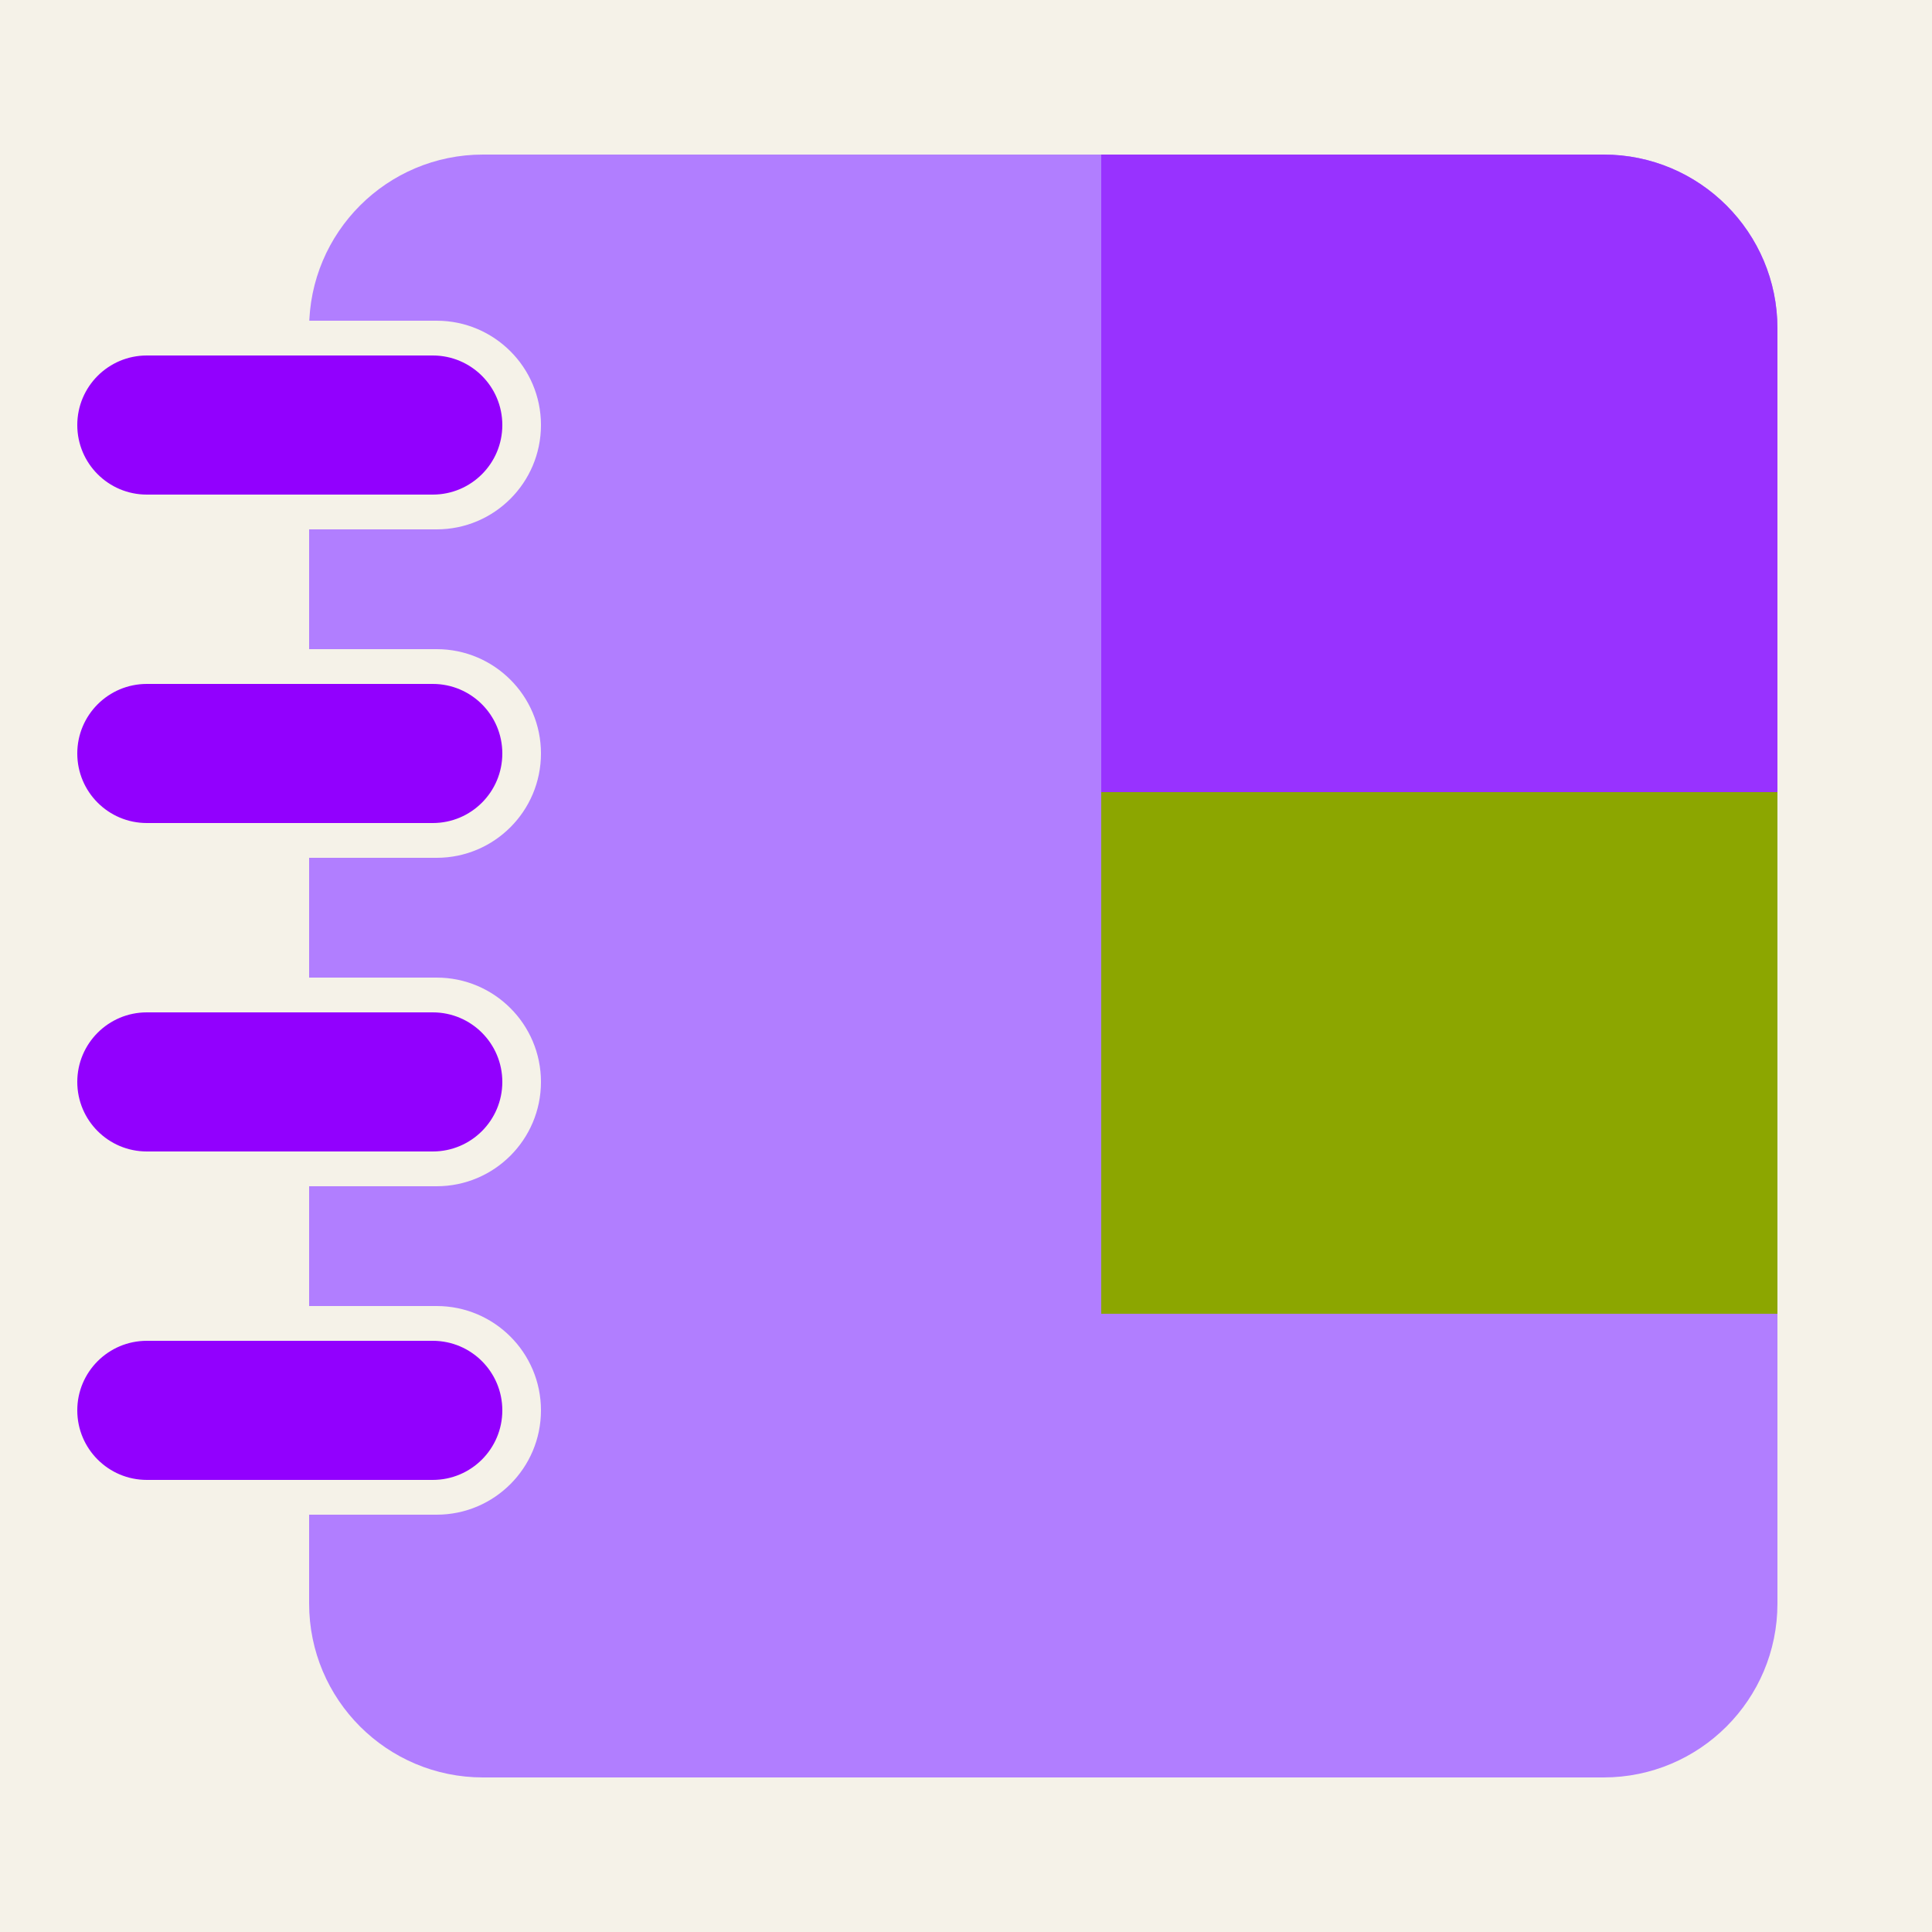
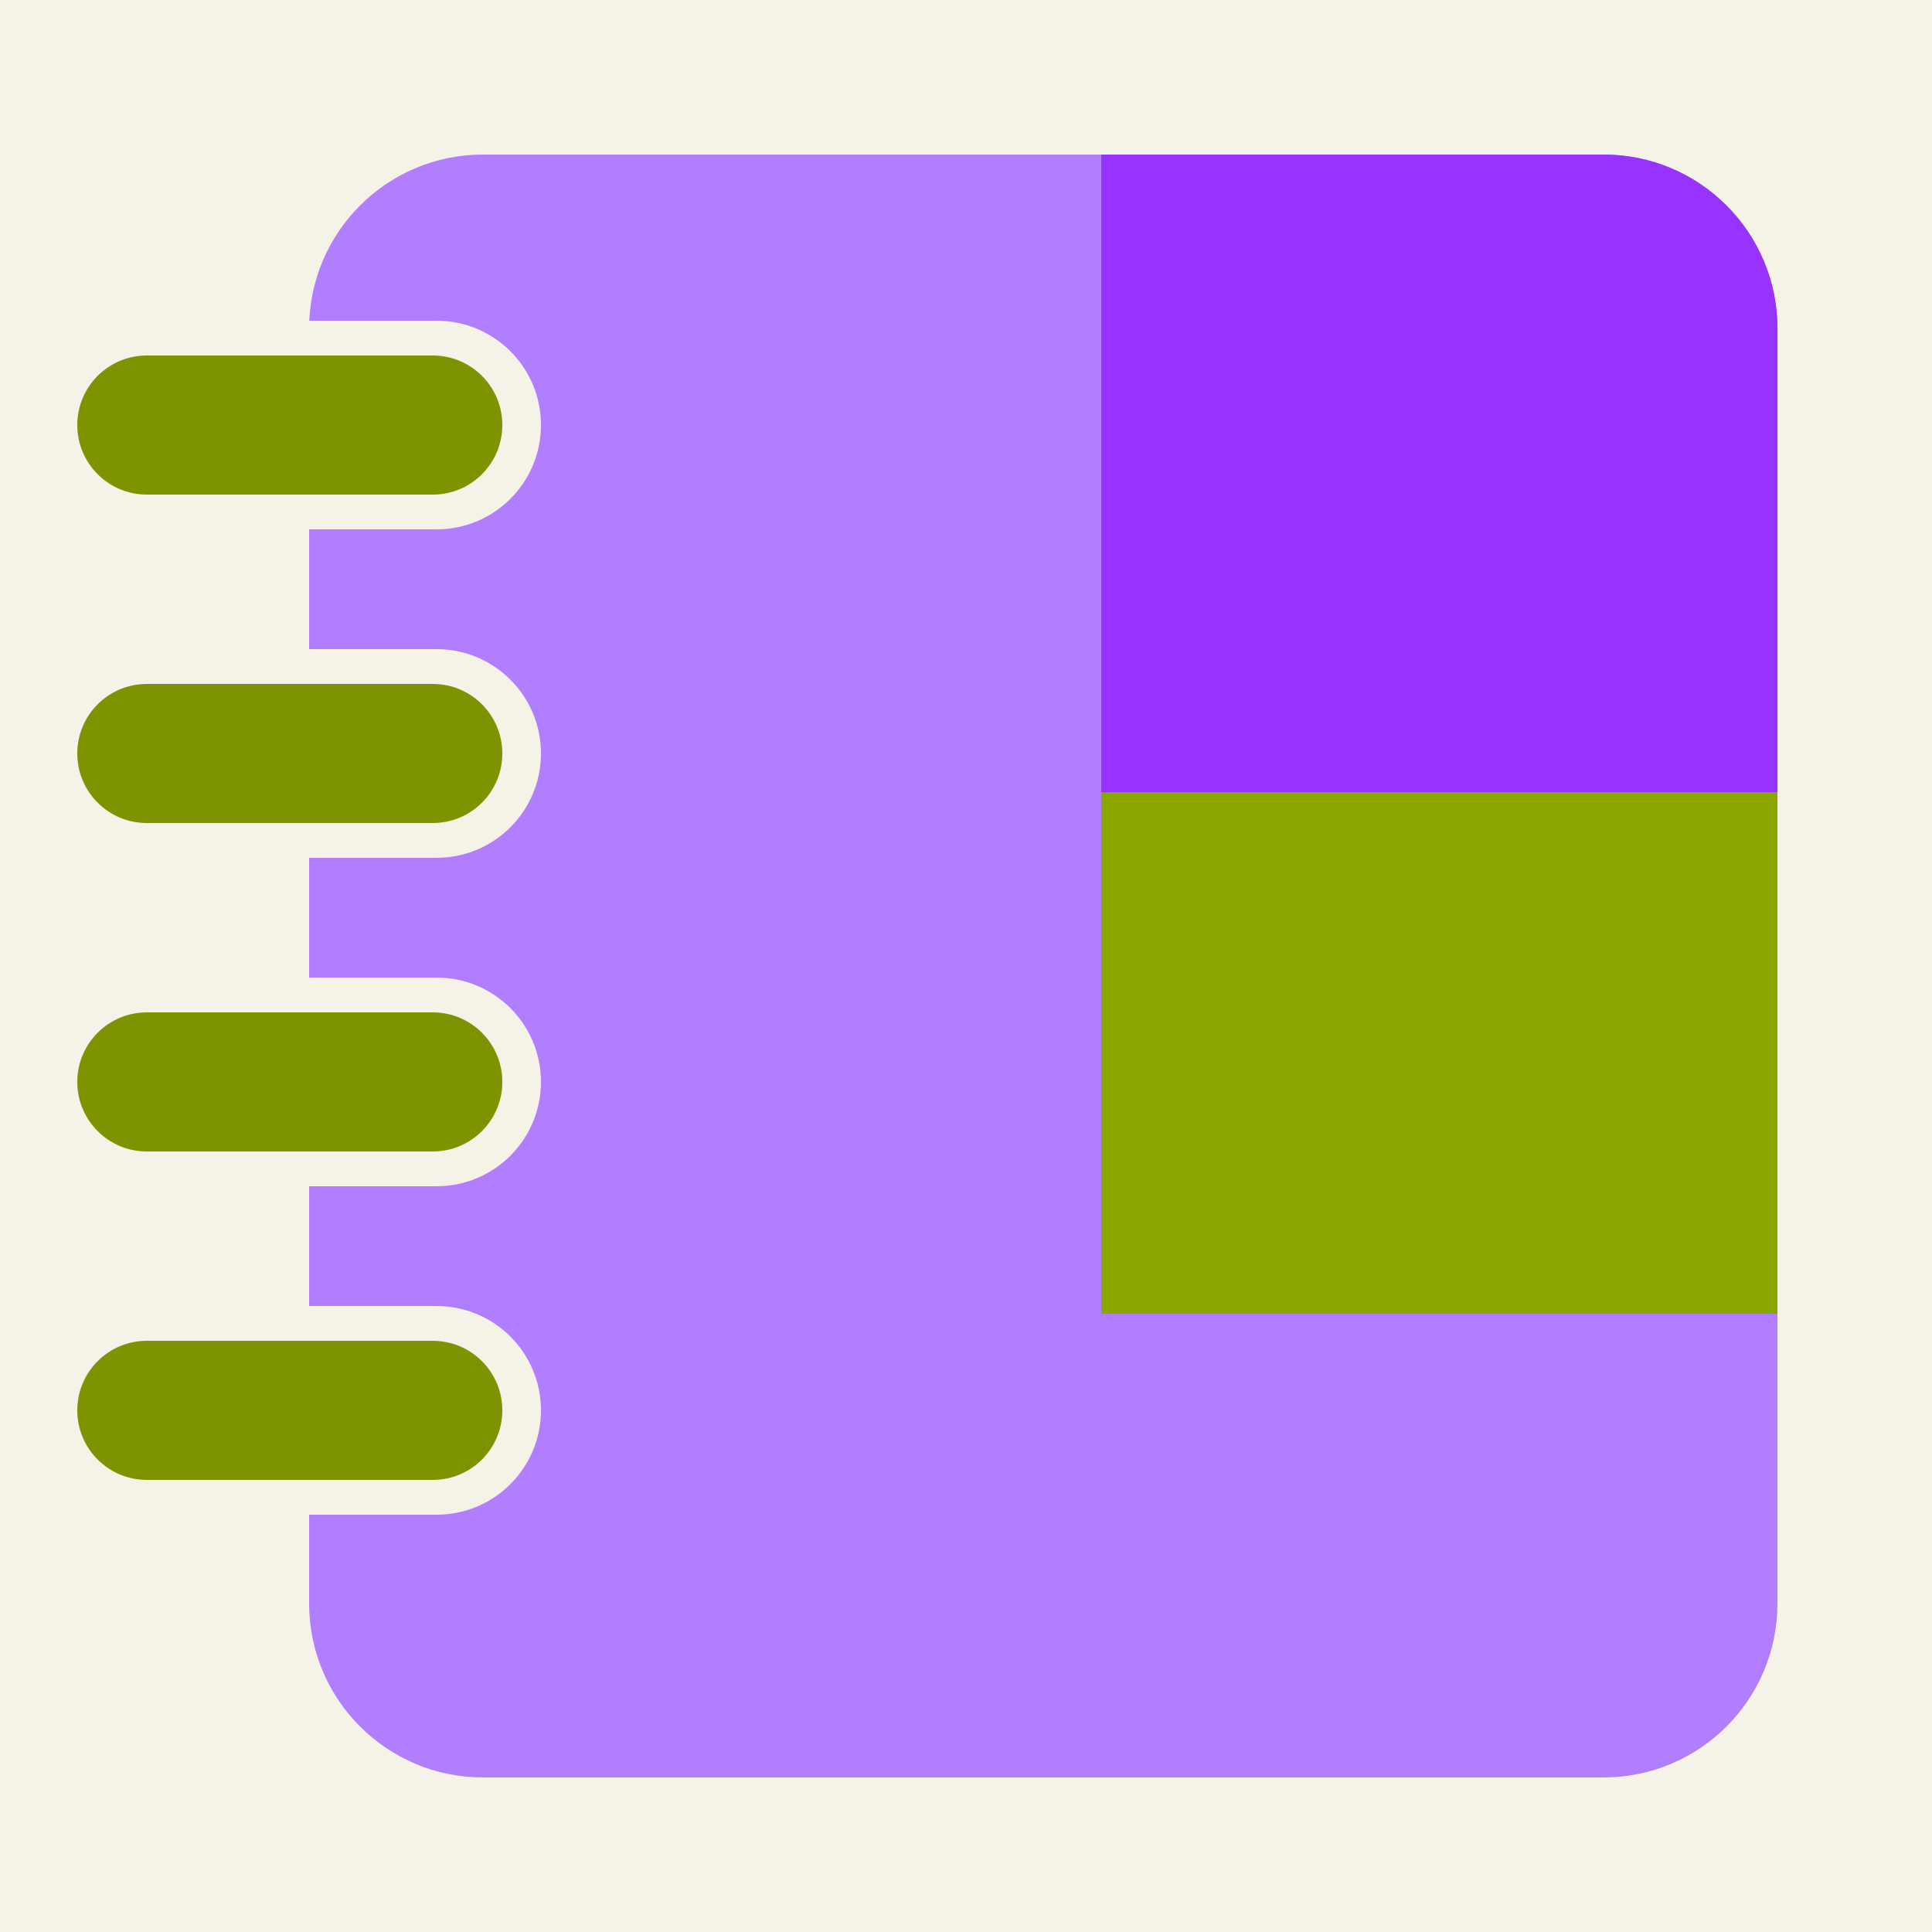
<svg xmlns="http://www.w3.org/2000/svg" viewBox="0 0 100 100">
  <defs>
    <mask id="bite" maskUnits="userSpaceOnUse" x="0" y="0" width="100" height="100">
      <rect x="0" y="0" width="100" height="100" fill="#fff" />
      <rect x="1" y="16.6" width="27" height="10.8" rx="5.4" fill="#000" />
      <rect x="1" y="33.6" width="27" height="10.8" rx="5.4" fill="#000" />
      <rect x="1" y="50.6" width="27" height="10.8" rx="5.4" fill="#000" />
      <rect x="1" y="67.6" width="27" height="10.8" rx="5.4" fill="#000" />
    </mask>
    <clipPath id="pg">
      <rect x="16" y="8" width="76" height="84" rx="9" />
    </clipPath>
  </defs>
  <rect width="100" height="100" fill="#f5f2e8" />
  <g transform="translate(0 0) scale(1)">
    <g mask="url(#bite)">
      <g clip-path="url(#pg)">
        <rect x="16" y="8" width="76" height="84" fill="#b17eff" />
        <rect x="57" y="8" width="35" height="33" fill="#9832ff" />
        <rect x="57" y="41" width="35" height="27" fill="#8ca600" />
      </g>
    </g>
-     <rect x="4" y="18.4" width="22" height="7.2" rx="3.6" fill="#9200fe" />
-     <rect x="4" y="35.4" width="22" height="7.2" rx="3.6" fill="#9200fe" />
-     <rect x="4" y="52.4" width="22" height="7.2" rx="3.6" fill="#9200fe" />
-     <rect x="4" y="69.4" width="22" height="7.2" rx="3.6" fill="#9200fe" />
+     <rect x="4" y="18.4" width="22" height="7.2" rx="3.6" fill="#7d9400" />
+     <rect x="4" y="35.4" width="22" height="7.2" rx="3.6" fill="#7d9400" />
+     <rect x="4" y="52.4" width="22" height="7.2" rx="3.6" fill="#7d9400" />
+     <rect x="4" y="69.4" width="22" height="7.2" rx="3.6" fill="#7d9400" />
  </g>
</svg>
